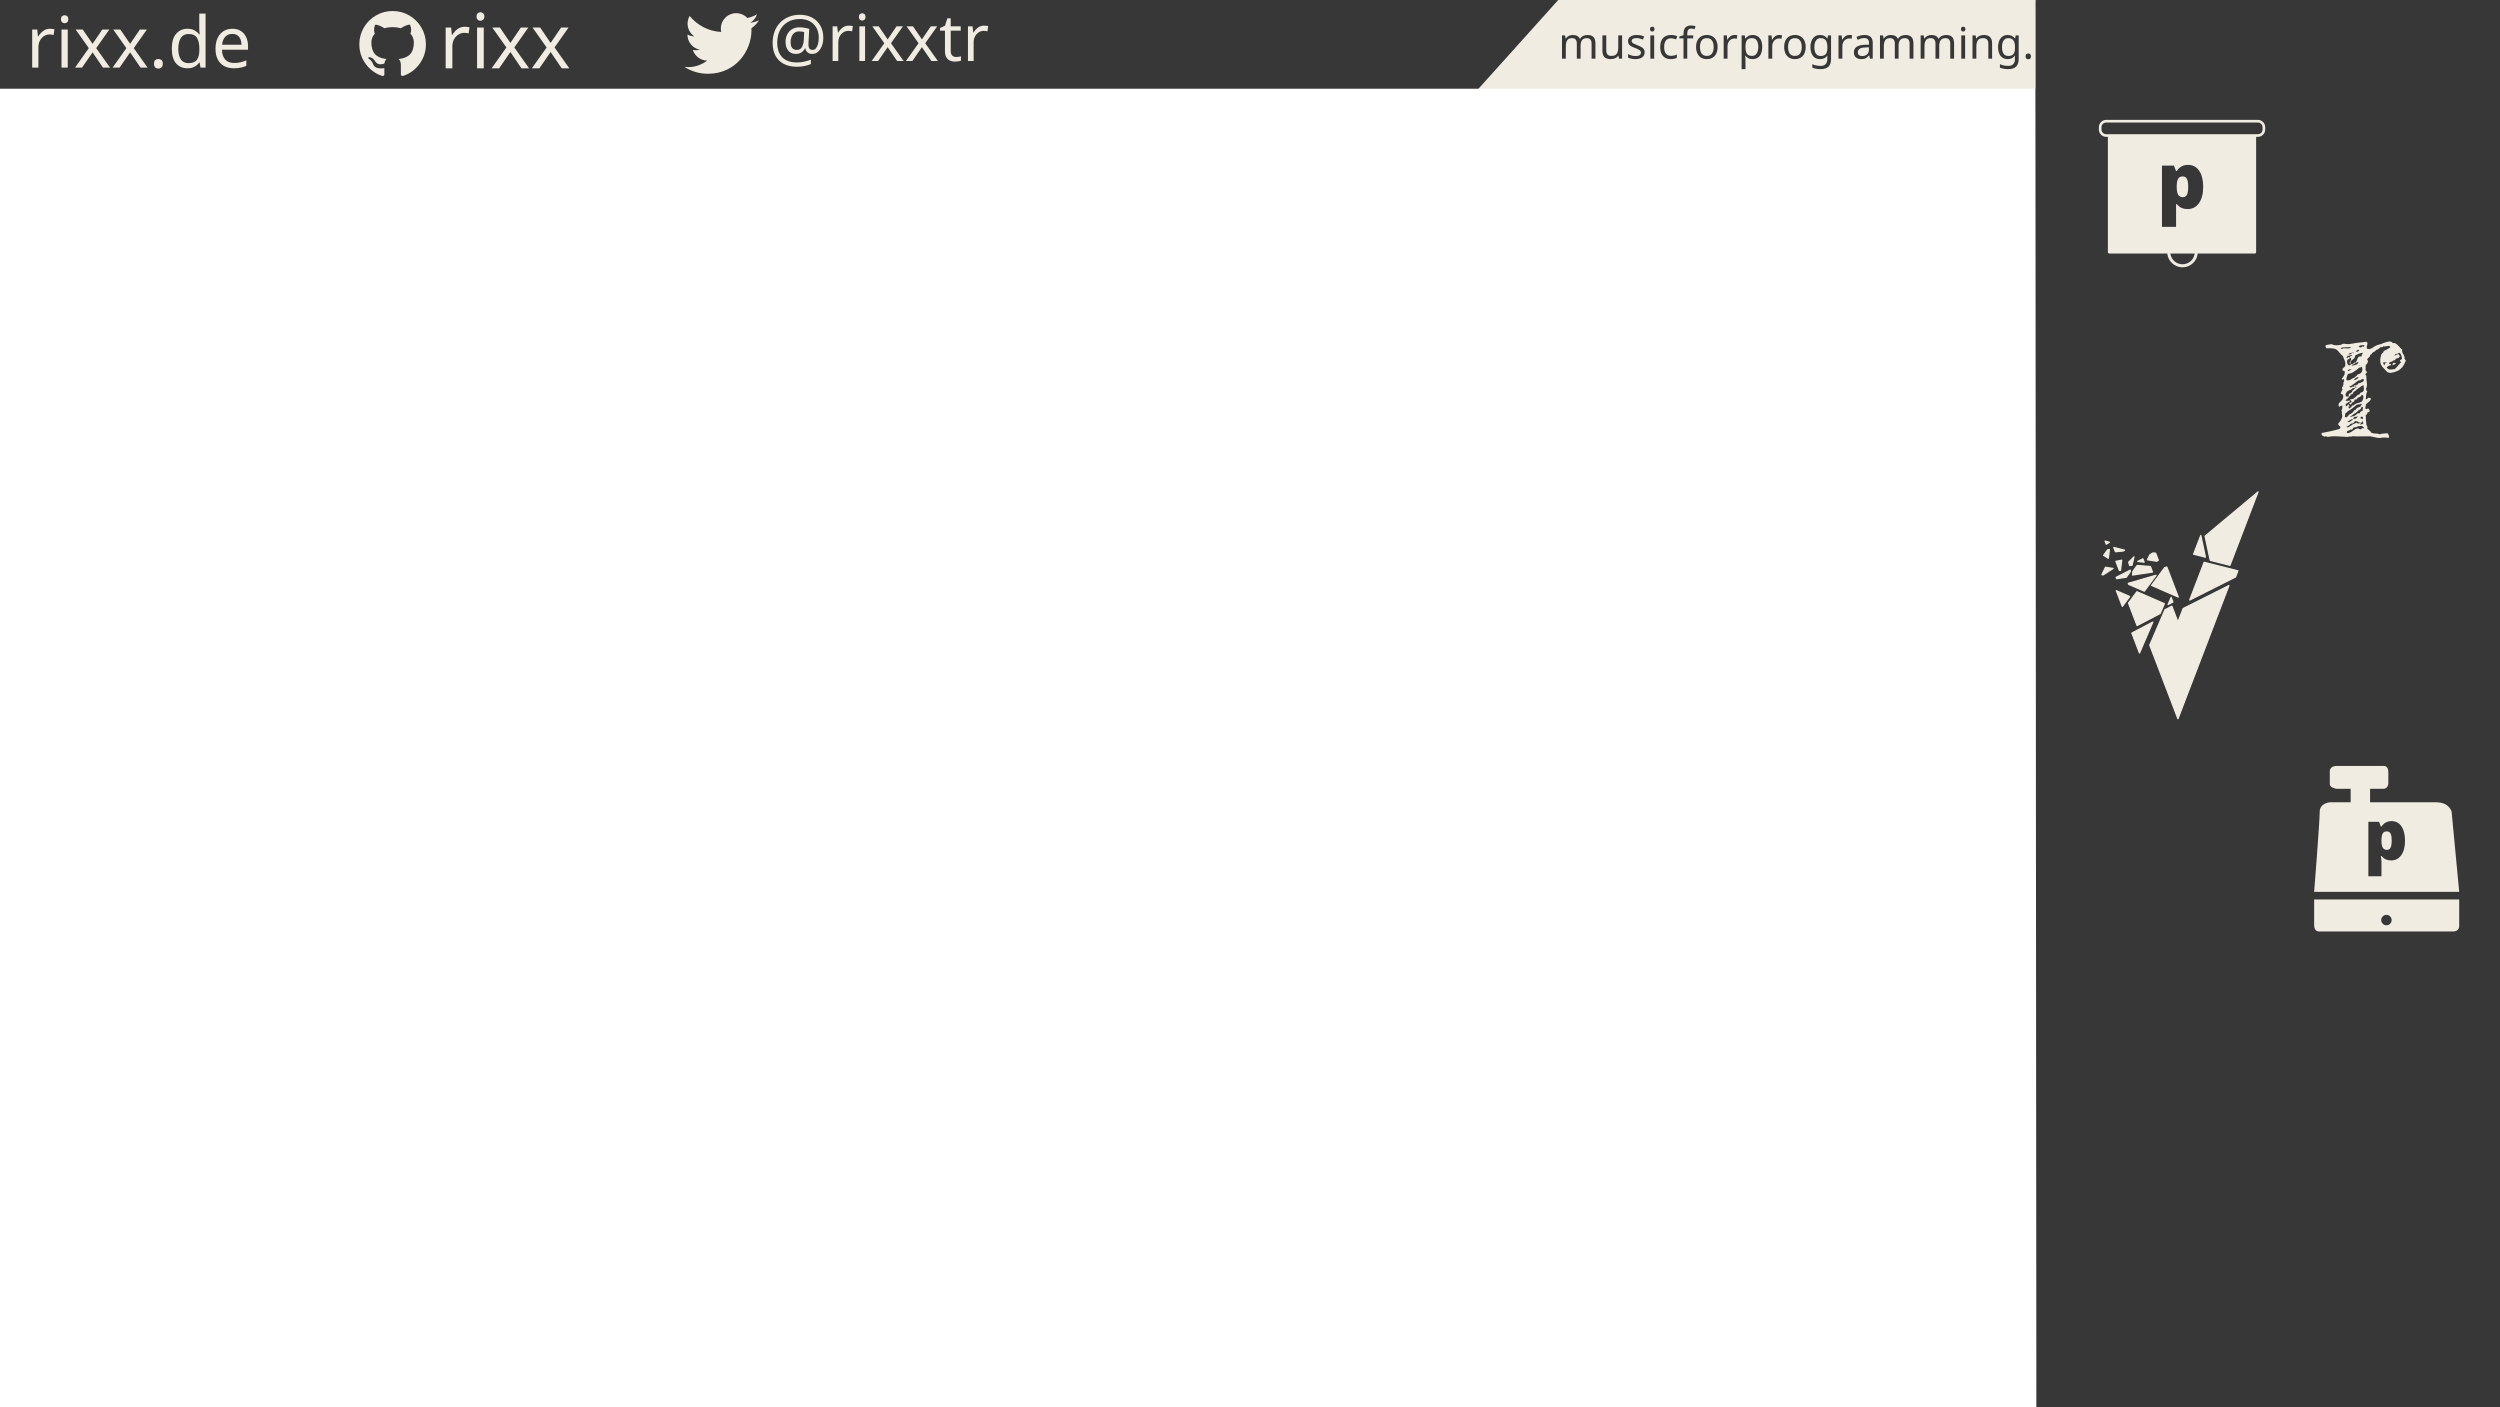
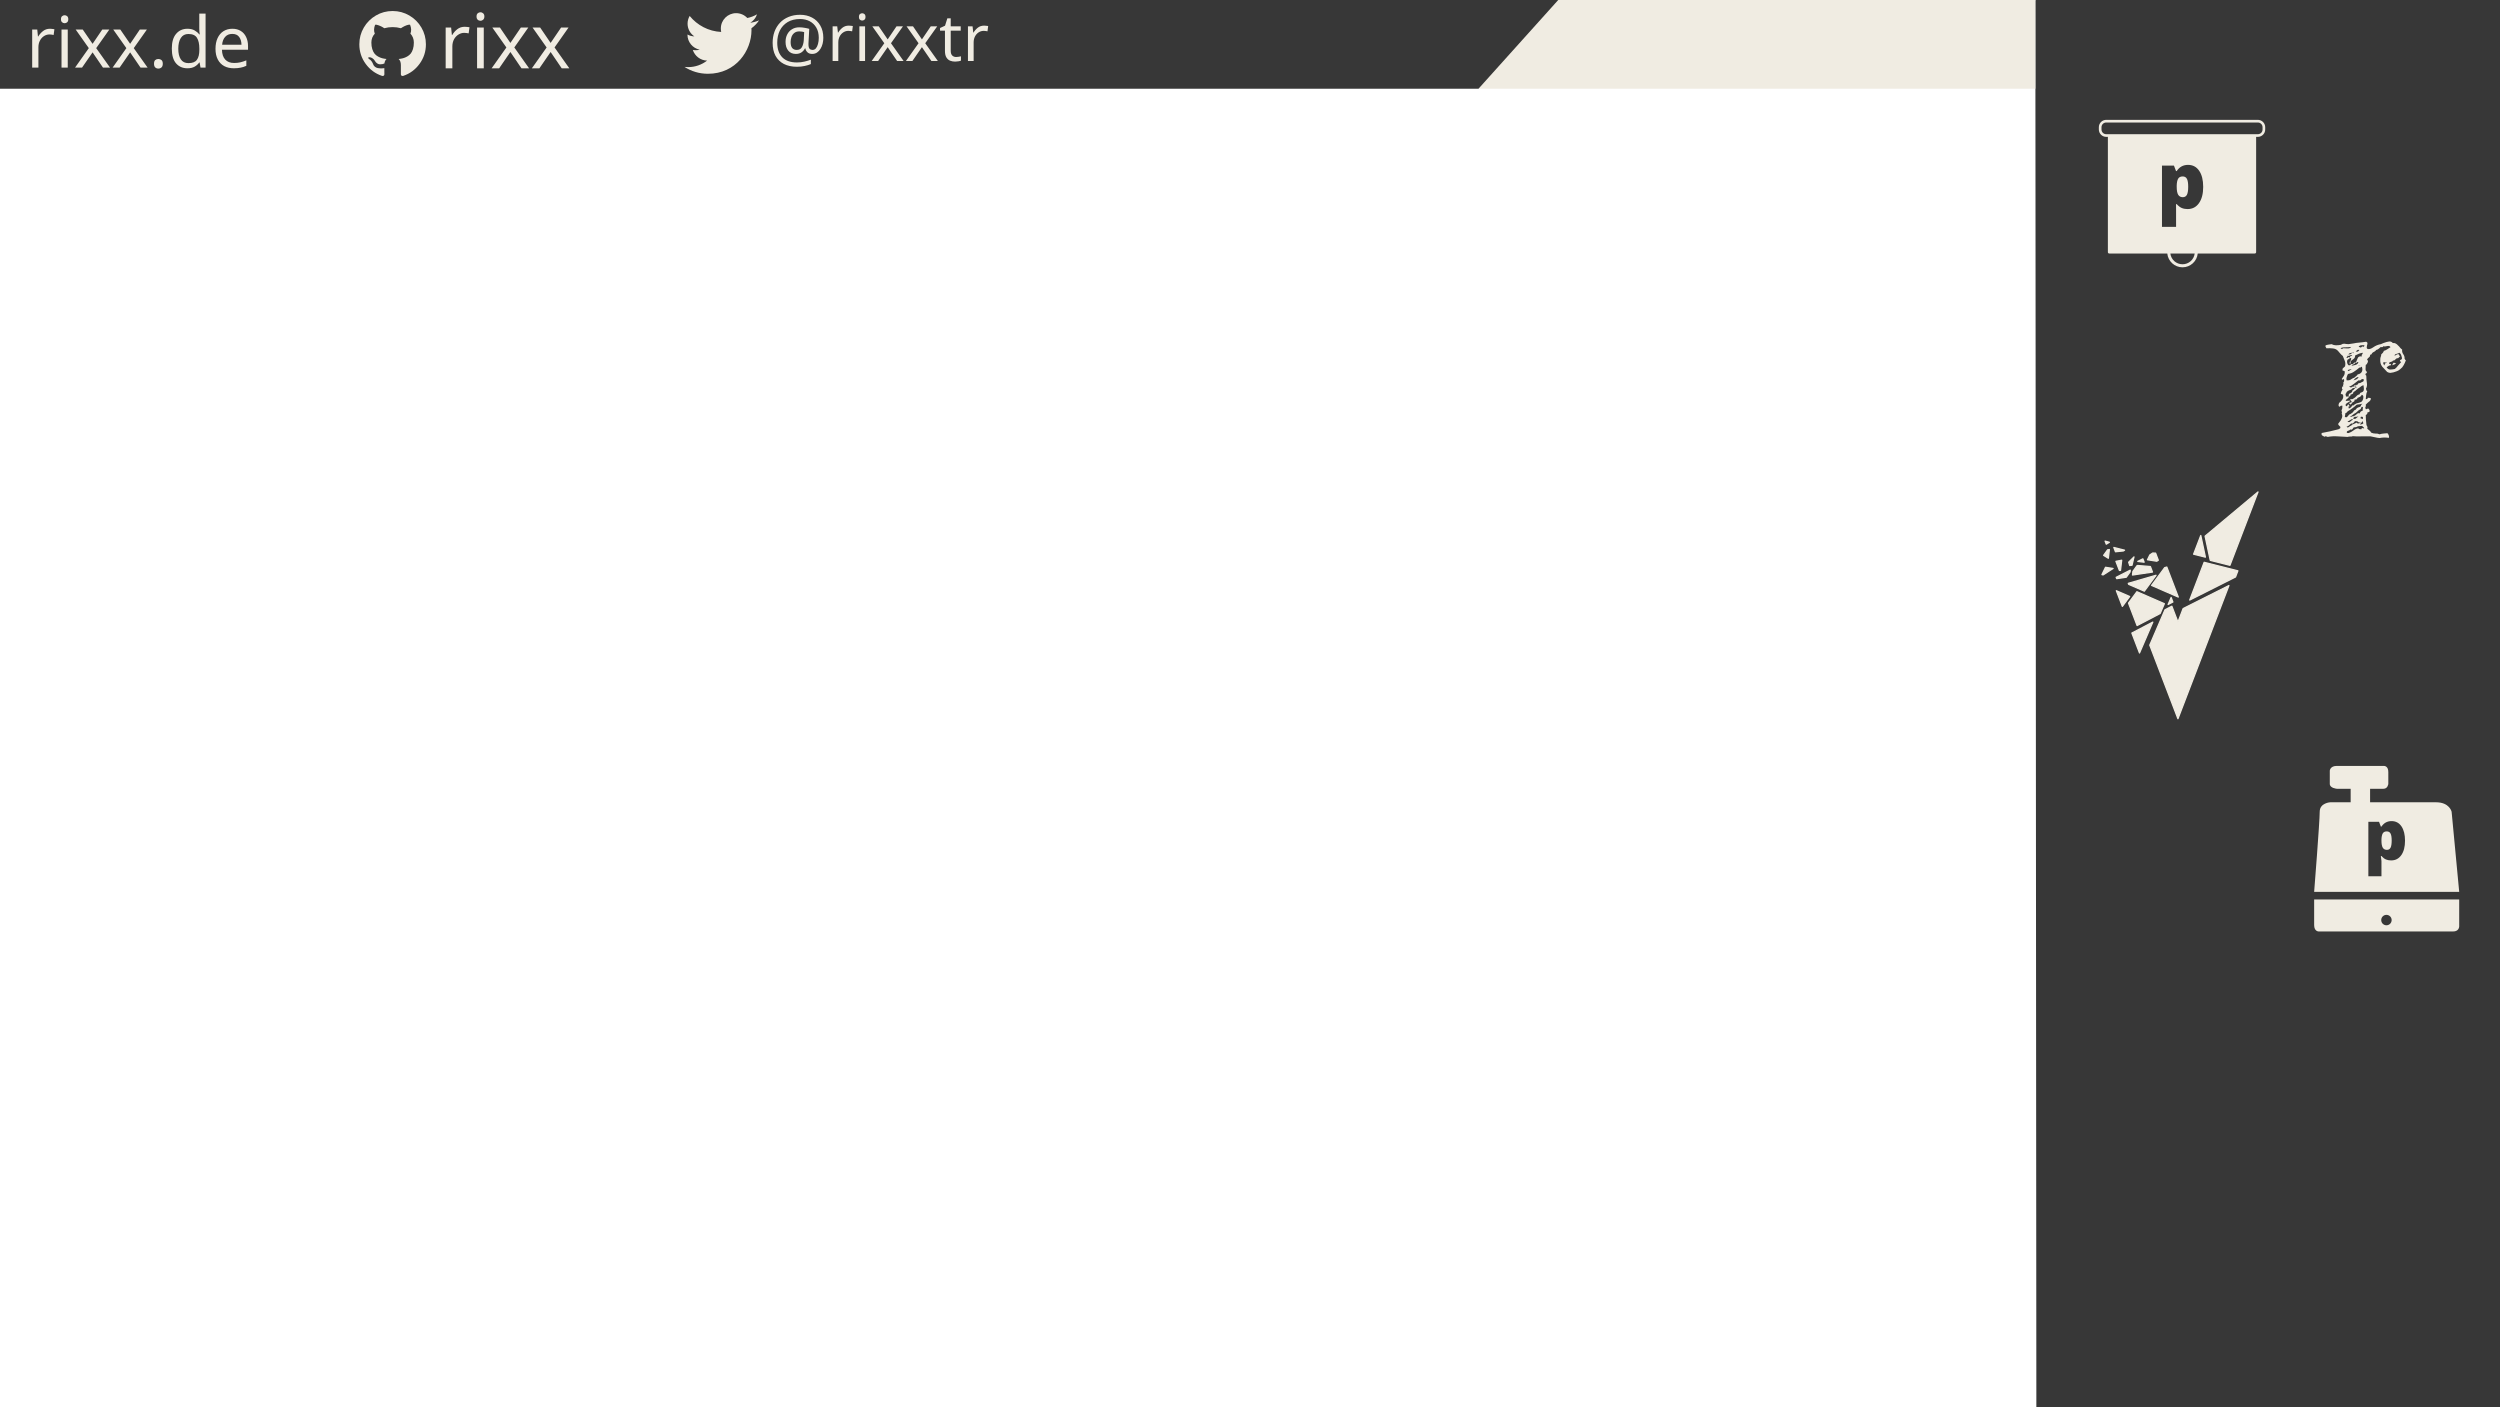
<svg xmlns="http://www.w3.org/2000/svg" width="1920" height="1080" viewBox="0 0 508 285.75" version="1.1" id="svg8">
  <style id="style833" />
  <defs id="defs2">
    <marker style="overflow:visible" id="Arrow1Lstart" refX="0.0" refY="0.0" orient="auto">
      <path transform="scale(0.8) translate(12.5,0)" style="fill-rule:evenodd;stroke:#373737;stroke-width:1pt;stroke-opacity:1;fill:#373737;fill-opacity:1" d="M 0.0,0.0 L 5.0,-5.0 L -12.5,0.0 L 5.0,5.0 L 0.0,0.0 z " id="path837" />
    </marker>
  </defs>
  <g id="layer1">
    <g id="g1180" style="stroke-width:1.002;stroke-miterlimit:100;stroke-dasharray:none" transform="matrix(0.2645833,0,0,0.2645833,46.01256,-117.0689)" />
    <g id="g1182" style="stroke-width:1.002;stroke-miterlimit:100;stroke-dasharray:none" transform="matrix(0.2645833,0,0,0.2645833,46.01256,-117.0689)" />
    <g id="g1184" style="stroke-width:1.002;stroke-miterlimit:100;stroke-dasharray:none" transform="matrix(0.2645833,0,0,0.2645833,46.01256,-117.0689)" />
    <g id="g1186" style="stroke-width:1.002;stroke-miterlimit:100;stroke-dasharray:none" transform="matrix(0.2645833,0,0,0.2645833,46.01256,-117.0689)" />
    <g id="g1188" style="stroke-width:1.002;stroke-miterlimit:100;stroke-dasharray:none" transform="matrix(0.2645833,0,0,0.2645833,46.01256,-117.0689)" />
    <g id="g1190" style="stroke-width:1.002;stroke-miterlimit:100;stroke-dasharray:none" transform="matrix(0.2645833,0,0,0.2645833,46.01256,-117.0689)" />
    <g id="g1192" style="stroke-width:1.002;stroke-miterlimit:100;stroke-dasharray:none" transform="matrix(0.2645833,0,0,0.2645833,46.01256,-117.0689)" />
    <g id="g1194" style="stroke-width:1.002;stroke-miterlimit:100;stroke-dasharray:none" transform="matrix(0.2645833,0,0,0.2645833,46.01256,-117.0689)" />
    <g id="g1196" style="stroke-width:1.002;stroke-miterlimit:100;stroke-dasharray:none" transform="matrix(0.2645833,0,0,0.2645833,46.01256,-117.0689)" />
    <g id="g1198" style="stroke-width:1.002;stroke-miterlimit:100;stroke-dasharray:none" transform="matrix(0.2645833,0,0,0.2645833,46.01256,-117.0689)" />
    <g id="g1200" style="stroke-width:1.002;stroke-miterlimit:100;stroke-dasharray:none" transform="matrix(0.2645833,0,0,0.2645833,46.01256,-117.0689)" />
    <g id="g1202" style="stroke-width:1.002;stroke-miterlimit:100;stroke-dasharray:none" transform="matrix(0.2645833,0,0,0.2645833,46.01256,-117.0689)" />
    <g id="g1204" style="stroke-width:1.002;stroke-miterlimit:100;stroke-dasharray:none" transform="matrix(0.2645833,0,0,0.2645833,46.01256,-117.0689)" />
    <g id="g1206" style="stroke-width:1.002;stroke-miterlimit:100;stroke-dasharray:none" transform="matrix(0.2645833,0,0,0.2645833,46.01256,-117.0689)" />
    <g id="g1208" style="stroke-width:1.002;stroke-miterlimit:100;stroke-dasharray:none" transform="matrix(0.2645833,0,0,0.2645833,46.01256,-117.0689)" />
    <g id="g1321" transform="matrix(0.2645833,0,0,0.2645833,143.4376,-156.4134)" />
    <g id="g1323" transform="matrix(0.2645833,0,0,0.2645833,143.4376,-156.4134)" />
    <g id="g1325" transform="matrix(0.2645833,0,0,0.2645833,143.4376,-156.4134)" />
    <g id="g1327" transform="matrix(0.2645833,0,0,0.2645833,143.4376,-156.4134)" />
    <g id="g1329" transform="matrix(0.2645833,0,0,0.2645833,143.4376,-156.4134)" />
    <g id="g1331" transform="matrix(0.2645833,0,0,0.2645833,143.4376,-156.4134)" />
    <g id="g1333" transform="matrix(0.2645833,0,0,0.2645833,143.4376,-156.4134)" />
    <g id="g1335" transform="matrix(0.2645833,0,0,0.2645833,143.4376,-156.4134)" />
    <g id="g1337" transform="matrix(0.2645833,0,0,0.2645833,143.4376,-156.4134)" />
    <g id="g1339" transform="matrix(0.2645833,0,0,0.2645833,143.4376,-156.4134)" />
    <g id="g1341" transform="matrix(0.2645833,0,0,0.2645833,143.4376,-156.4134)" />
    <g id="g1343" transform="matrix(0.2645833,0,0,0.2645833,143.4376,-156.4134)" />
    <g id="g1345" transform="matrix(0.2645833,0,0,0.2645833,143.4376,-156.4134)" />
    <g id="g1347" transform="matrix(0.2645833,0,0,0.2645833,143.4376,-156.4134)" />
    <g id="g1349" transform="matrix(0.2645833,0,0,0.2645833,143.4376,-156.4134)" />
    <rect style="fill:#373737;fill-opacity:1;stroke:#373737;stroke-width:1.044;stroke-linecap:round;stroke-linejoin:round;stroke-miterlimit:100;stroke-dasharray:none;stroke-opacity:1;paint-order:fill markers stroke" id="rect1468-2" width="98.735" height="287.371" x="414.106" y="0.207" transform="skewX(0.04107583)" />
    <path style="color:#000000;font-style:normal;font-variant:normal;font-weight:normal;font-stretch:normal;font-size:medium;line-height:normal;font-family:sans-serif;font-variant-ligatures:normal;font-variant-position:normal;font-variant-caps:normal;font-variant-numeric:normal;font-variant-alternates:normal;font-feature-settings:normal;text-indent:0;text-align:start;text-decoration:none;text-decoration-line:none;text-decoration-style:solid;text-decoration-color:#000000;letter-spacing:normal;word-spacing:normal;text-transform:none;writing-mode:lr-tb;direction:ltr;text-orientation:mixed;dominant-baseline:auto;baseline-shift:baseline;text-anchor:start;white-space:normal;shape-padding:0;clip-rule:nonzero;display:inline;overflow:visible;visibility:visible;isolation:auto;mix-blend-mode:normal;color-interpolation:sRGB;color-interpolation-filters:linearRGB;solid-color:#000000;solid-opacity:1;vector-effect:none;fill:#f0ece2;fill-opacity:1;fill-rule:nonzero;stroke:none;stroke-width:0.542;stroke-linecap:round;stroke-linejoin:round;stroke-miterlimit:4;stroke-dasharray:none;stroke-dashoffset:0;stroke-opacity:1;marker:none;color-rendering:auto;image-rendering:auto;shape-rendering:auto;text-rendering:auto;enable-background:accumulate" d="m 427.983,24.352 c -0.826,0 -1.499,0.673 -1.499,1.499 v 0.462 c 0,0.826 0.673,1.499 1.499,1.499 h 0.337 v 23.429 c 2e-5,0.15 0.121,0.271 0.271,0.271 h 11.8 c 0.155,1.571 1.484,2.805 3.095,2.805 1.611,0 2.94,-1.233 3.095,-2.805 h 11.595 c 0.15,-1.5e-5 0.271,-0.121 0.271,-0.271 V 27.812 h 0.344 c 0.826,0 1.499,-0.673 1.499,-1.499 v -0.462 c 0,-0.826 -0.673,-1.499 -1.499,-1.499 z m 0,0.542 h 30.809 c 0.535,0 0.958,0.422 0.958,0.957 v 0.462 c 0,0.535 -0.423,0.957 -0.958,0.957 h -0.615 -29.586 -0.608 c -0.535,0 -0.958,-0.422 -0.958,-0.957 v -0.462 c 0,-0.535 0.423,-0.957 0.958,-0.957 z m 16.628,8.609 c 0.959,0 1.712,0.398 2.258,1.194 0.546,0.796 0.819,1.888 0.819,3.276 0,1.398 -0.286,2.501 -0.857,3.307 -0.566,0.801 -1.337,1.202 -2.312,1.202 -0.439,0 -0.832,-0.071 -1.179,-0.214 -0.347,-0.148 -0.691,-0.411 -1.033,-0.789 h -0.138 c 0,0 0.009,0.985 0.009,1.133 v 3.483 h -2.865 v -12.439 h 2.434 l 0.421,1.102 h 0.138 c 0.556,-0.837 1.324,-1.256 2.304,-1.256 z m -1.094,2.35 c -0.439,0 -0.748,0.158 -0.926,0.475 -0.174,0.311 -0.268,0.776 -0.283,1.393 v 0.237 c 0,0.745 0.099,1.283 0.298,1.615 0.199,0.332 0.513,0.497 0.942,0.497 0.383,0 0.661,-0.163 0.834,-0.49 0.174,-0.332 0.26,-0.878 0.26,-1.638 0,-0.745 -0.087,-1.278 -0.26,-1.6 -0.174,-0.327 -0.462,-0.49 -0.865,-0.49 z m -2.504,15.659 h 4.949 c -0.151,1.235 -1.198,2.187 -2.475,2.187 -1.277,0 -2.324,-0.952 -2.474,-2.187 z" id="rect4550" />
    <g aria-label="r" id="text817" style="font-size:38.84px;line-height:1.25;font-family:'Fredericka the Great';-inkscape-font-specification:'Fredericka the Great, Normal';letter-spacing:0px;word-spacing:0px;fill:#f0ece2;stroke-width:0.971">
      <path d="m 488.87,73.23 q -0.19,0.531 -0.455,0.986 -0.228,0.455 -0.645,0.759 -0.379,0.341 -0.721,0.455 -0.341,0.114 -0.683,0.228 -0.303,0.076 -0.645,0.114 -0.303,0 -0.645,-0.19 -0.531,-0.531 -1.024,-1.1 -0.455,-0.607 -0.379,-1.517 0,-0.228 0.076,-0.417 0.114,-0.228 0.114,-0.531 0.19,-0.152 0.303,-0.303 0.152,-0.152 0.228,-0.417 0.417,-0.114 0.721,-0.341 0.303,-0.228 0.645,-0.417 -0.114,-0.19 -0.303,-0.228 -0.152,-0.038 -0.341,0 -0.19,0.038 -0.417,0.076 -0.228,0.038 -0.417,-0.038 -0.114,0.303 -0.493,0.152 -0.19,0.19 -0.455,0.379 -0.228,0.19 -0.493,0.228 -0.114,0.19 -0.303,0.303 -0.152,0.114 -0.341,0.19 -0.19,0.114 -0.266,0.303 -0.076,0.19 -0.341,0.19 0.076,0.303 -0.228,0.531 -0.266,0.19 -0.379,0.455 0.303,0.228 0.114,0.607 -0.152,0.379 -0.379,0.455 -0.038,0.493 -0.038,0.872 0,0.379 0.303,0.569 -0.114,0.341 -0.341,0.379 0,0.266 0.19,0.379 0,0.759 0.114,1.441 0.114,0.683 -0.19,1.214 0.076,0.114 0.076,0.266 0.038,0.152 0.19,0.228 -0.19,0.417 -0.228,0.834 -0.038,0.379 -0.076,0.797 0.076,0 0.228,-0.038 0.19,-0.038 0.152,-0.228 0.417,-0.076 0.683,0.114 -0.038,0.266 -0.19,0.455 -0.114,0.152 -0.303,0.266 -0.152,0.114 -0.303,0.266 -0.152,0.114 -0.266,0.266 0.076,0.303 -0.038,0.455 -0.114,0.152 0.038,0.455 0.19,0.038 0.266,-0.038 0.076,-0.076 0.266,-0.076 0.379,0.417 0.228,0.607 -0.114,0.19 -0.379,0.114 0,0.417 -0.379,0.607 0,0.569 0.038,0.986 0.038,0.417 0.114,1.062 0.19,0.266 0.19,0.417 0.038,0.152 -0.038,0.303 0.228,0.19 0.417,0.341 0.228,0.152 0.379,0.455 0.417,0.19 0.872,0.19 0.455,-0.038 0.834,0.152 0.341,-0.114 0.759,-0.152 0.417,-0.038 0.834,-0.076 0.19,0.19 0.266,0.417 0.114,0.228 0.038,0.531 -1.062,-0.152 -1.896,0.038 -0.455,-0.038 -0.91,-0.152 -0.455,-0.114 -0.91,-0.19 -0.834,0 -1.859,0 -1.024,0.038 -1.783,-0.038 -0.19,0.114 -0.493,0.076 -0.303,0 -0.531,0.076 -1.024,-0.038 -2.048,-0.114 -1.024,-0.076 -2.01,0.114 -0.455,-0.19 -0.493,-0.114 -0.038,0.076 -0.114,0.076 -0.228,-0.076 -0.455,-0.228 -0.266,-0.114 -0.152,-0.531 0.872,-0.152 1.707,-0.341 0.872,-0.19 1.707,-0.417 0.114,-0.076 0.266,-0.152 0.152,-0.076 0.114,-0.341 -0.341,-0.303 -0.379,-0.379 0,-0.076 -0.076,-0.228 0.152,-0.228 0.341,-0.455 0.19,-0.228 0.303,-0.493 0.152,-0.266 0.19,-0.531 0.038,-0.303 -0.114,-0.645 0.114,-0.19 0.038,-0.303 -0.038,-0.114 -0.076,-0.303 0.114,-0.228 0.152,-0.379 0.038,-0.19 0.038,-0.569 -0.303,-0.076 -0.417,0.076 -0.076,0.114 -0.266,0.114 -0.114,-0.228 -0.114,-0.341 0.038,-0.114 0.114,-0.417 0.341,-0.266 0.455,-0.417 0.114,-0.152 0.228,-0.303 0.114,-0.19 0.152,-0.417 0.038,-0.228 -0.038,-0.569 -0.341,-0.076 -0.455,-0.19 0.076,-0.417 0.379,-0.872 -0.19,-0.114 -0.114,-0.379 0.076,-0.266 0.303,-0.266 -0.114,-0.076 -0.114,-0.152 0.038,-0.114 0.076,-0.19 0.038,-0.114 0.038,-0.19 0,-0.076 -0.114,-0.152 0.19,-0.076 0.228,-0.341 0.038,-0.266 -0.076,-0.455 -0.303,0.303 -0.266,0.19 0.038,-0.114 -0.152,-0.152 0.228,-0.303 0.455,-0.683 0.228,-0.417 0.152,-0.91 -0.114,-0.114 -0.417,-0.114 -0.076,-0.417 0.114,-0.531 0.19,-0.152 0.379,-0.341 0.152,-0.683 -0.076,-1.176 -0.19,-0.531 -0.379,-0.948 -0.266,-0.19 -0.493,-0.455 -0.19,-0.266 -0.455,-0.531 -0.379,-0.455 -1.024,-0.531 -0.607,-0.076 -1.365,-0.038 -0.076,-0.114 -0.114,-0.228 -0.038,-0.152 -0.114,-0.266 0.19,-0.19 0.531,-0.228 0.379,-0.076 0.759,-0.114 0.417,0.228 0.872,0.228 0.493,0 0.948,-0.076 0.152,-0.038 0.266,-0.114 0.152,-0.114 0.303,-0.114 0.266,-0.038 0.531,0.038 0.266,0.038 0.531,0.038 0.531,-0.076 1.024,-0.152 0.493,-0.114 1.024,-0.152 0.379,-0.038 0.759,-0.076 0.379,-0.076 0.759,-0.114 0.266,0.114 0.266,0.303 0,0.19 -0.076,0.417 -0.038,0.228 -0.076,0.455 0,0.19 0.19,0.303 0.493,0.114 1.138,-0.341 0.683,-0.493 1.555,-0.645 0.569,-0.266 0.872,-0.341 0.303,-0.114 0.569,-0.152 0.266,-0.076 0.493,-0.038 0.266,0.038 0.493,0.303 0.379,-0.038 0.607,0.114 0.266,0.152 0.455,0.379 0.228,0.19 0.417,0.455 0.19,0.228 0.417,0.379 -0.076,0.531 0.228,0.948 0.303,0.417 0.266,0.91 0.038,0.114 0.114,0.19 0.076,0.038 0.152,0.152 z M 488.073,72.964 q 0.038,-0.303 -0.114,-0.683 -0.114,-0.417 -0.417,-0.607 -0.19,0.152 -0.531,0.228 -0.303,0.038 -0.493,0.303 0.228,0.076 0.379,-0.076 0.19,-0.19 0.493,-0.152 0.152,0.114 0.152,0.266 0.038,0.114 0.19,0.19 -0.19,0.076 -0.266,0.19 -0.076,0.114 -0.228,0.19 -0.114,-0.076 -0.228,0 -0.114,0.076 -0.228,0.19 -0.114,0.114 -0.266,0.228 -0.114,0.076 -0.266,0 0,0.19 -0.303,0.266 -0.303,0.076 -0.455,0.19 -0.076,0.341 0.076,0.266 0.19,-0.076 0.303,0.076 -0.152,0.303 -0.228,0.266 -0.076,-0.076 -0.19,0 l -0.493,0.341 q 0.266,0.417 0.683,0.455 0.455,0 0.986,-0.114 0.379,-0.303 0.645,-0.683 0.303,-0.379 0.645,-0.721 -0.152,-0.152 -0.228,-0.152 -0.076,0 0,-0.228 0.152,-0.076 0.379,-0.228 z m -3.072,0.569 q -0.19,0.19 -0.379,0.114 -0.152,-0.114 -0.341,0 -0.038,0.417 0.303,0.607 -0.076,-0.341 0.114,-0.417 0.228,-0.076 0.303,-0.303 z m -4.514,-3.376 q -0.341,-0.038 -0.683,0 -0.341,0.038 -0.531,0.303 0.455,0.228 0.531,0.114 0.114,-0.152 0.303,-0.19 0.266,0.152 0.266,0.038 0,-0.152 0.114,-0.266 z m -1.062,0.948 q -0.303,-0.076 -0.455,0.076 -0.152,0.114 -0.303,0.228 0.303,0.114 0.493,0 0.19,-0.152 0.266,-0.303 z m -1.1,0.531 q -0.531,0.038 -0.797,0.114 -0.266,0.076 -0.341,0.303 0.228,-0.038 0.417,-0.076 0.228,-0.076 0.303,-0.266 0.341,0.038 0.379,0.038 0.038,-0.038 0.038,-0.114 z m -0.569,-1.138 q -0.569,0.076 -1.138,0.076 -0.531,-0.038 -1.024,0.152 0.303,0.266 0.341,0.19 0.076,-0.114 0.228,-0.152 0.569,0 0.948,0.038 0.417,0 0.645,-0.303 z m 2.352,1.176 q -0.455,0.076 -0.834,0.228 -0.341,0.152 -0.721,0.341 0.038,0.455 -0.341,0.721 -0.341,0.228 -0.645,0.531 0.152,0.19 0.076,0.303 -0.076,0.114 -0.152,0.19 -0.076,-0.114 -0.038,-0.379 0.038,-0.266 0.228,-0.341 0.152,-0.493 0.038,-0.493 -0.114,0 -0.19,-0.076 -0.114,0.228 -0.341,0.303 -0.228,0.038 -0.266,0.455 0,0.303 0.114,0.531 0.152,0.228 0.266,0.266 0.455,-0.114 0.379,-0.152 -0.076,-0.038 0,-0.114 0.152,-0.038 0.19,0 0.038,0 0.228,0 0.152,-0.228 0.569,-0.455 0,0.303 -0.341,0.455 -0.341,0.114 -0.531,0.341 0.493,-0.076 0.872,-0.19 0.417,-0.114 0.569,-0.531 -0.19,-0.114 -0.303,0.038 -0.076,0.152 -0.228,0.038 0.19,-0.455 0.379,-0.91 0.19,-0.455 0.834,-0.341 -0.076,-0.303 0.038,-0.379 0.152,-0.114 0.152,-0.379 z m -0.493,2.655 q -0.303,-0.076 -0.379,-0.076 -0.038,0 -0.038,0.076 0.152,-0.076 0.228,0 0.114,0.076 0.19,0 z m -1.631,-2.2 q -0.19,0 -0.303,0.038 -0.114,0.038 -0.228,0.076 -0.076,0.038 -0.19,0.076 -0.114,0 -0.266,-0.038 0.038,0.19 -0.076,0.228 -0.114,0.038 -0.114,0.19 0.228,0.076 0.341,-0.076 0.114,-0.152 0.379,0.038 -0.038,-0.266 0.152,-0.303 0.228,-0.038 0.303,-0.228 z m 1.972,2.465 q -0.19,-0.152 -0.266,0.038 -0.038,0.152 -0.228,0.038 -0.721,0.607 -1.214,0.91 -0.455,0.303 -1.138,0.417 -0.152,0.266 -0.266,0.645 -0.114,0.341 0,0.645 0.607,0.038 0.872,-0.19 0.303,-0.228 0.721,-0.379 0.152,-0.152 0.341,-0.303 0.228,-0.152 0.303,-0.341 0.531,-0.076 0.797,-0.455 0.266,-0.379 0.076,-1.024 z m -2.086,0.379 q -0.266,0.038 -0.455,0.114 -0.19,0.038 -0.379,0.114 0.19,0.303 0.303,0.152 0.152,-0.152 0.341,-0.228 z m 1.403,1.631 q -0.303,0 -0.607,0.228 -0.266,0.228 -0.455,0.455 0.379,-0.076 0.645,-0.228 0.303,-0.152 0.417,-0.455 z m 1.024,0.455 q -0.379,-0.114 -0.531,0.114 -0.152,0.19 -0.531,0.114 -0.531,0.379 -1.024,0.797 -0.455,0.379 -0.872,0.455 0.341,0.303 0.569,0.114 0.228,-0.19 0.455,-0.076 -0.076,-0.341 0.19,-0.341 0.266,0 0.493,-0.076 0.152,-0.303 0.303,-0.303 0.19,0 0.341,-0.076 0.228,-0.152 0.455,-0.228 0.228,-0.114 0.152,-0.493 z m -1.479,1.29 q -0.19,0.038 -0.266,0 -0.076,-0.038 -0.152,0.114 0.076,0.076 0.228,0.076 0.19,0 0.19,-0.19 z m 0.076,0.455 q -0.076,-0.228 -0.341,-0.038 -0.228,0.152 -0.455,0.076 -0.19,0.303 -0.607,0.417 -0.379,0.114 -0.645,0.379 -0.076,0.341 -0.266,0.417 0.076,0.114 0.076,0.266 0,0.152 0.076,0.266 0.341,-0.038 0.531,-0.038 -0.076,-0.303 0.076,-0.531 0.228,-0.076 0.455,-0.228 0.228,-0.19 0.19,-0.417 0.266,-0.114 0.455,-0.379 0.228,-0.266 0.455,-0.19 z m 1.365,0.645 q 0.114,-0.19 0.076,-0.569 -0.038,-0.417 -0.076,-0.607 -0.266,0.076 -0.417,0.19 -0.114,0.114 -0.303,0.228 -0.493,0.303 -0.721,0.531 -0.19,0.228 -0.607,0.455 0,0.417 -0.569,0.493 -0.038,0.417 -0.379,0.417 0.038,0.19 -0.076,0.266 -0.076,0.076 -0.19,0.152 -0.114,0.076 -0.228,0.19 -0.114,0.076 -0.114,0.266 0.379,-0.038 0.607,-0.038 0.266,-0.038 0.379,0.038 -0.114,0.076 -0.379,0.228 -0.228,0.114 -0.417,0.266 -0.152,0.114 -0.228,0.303 -0.038,0.152 0.19,0.303 0.152,-0.076 0.19,-0.19 0.076,-0.152 0.19,-0.228 0.341,0.379 0.19,0.455 -0.114,0.038 -0.19,-0.038 0.076,0.076 0.038,0.228 0,0.152 0.076,0.228 0.455,-0.152 0.683,-0.645 0.19,0.076 0.266,0 0.076,-0.114 0.228,-0.19 0.341,-0.266 0.721,-0.303 0.379,-0.076 0.683,-0.266 0.152,-0.152 0.228,-0.341 0.114,-0.228 0.114,-0.455 0.038,-0.228 -0.038,-0.379 -0.076,-0.19 -0.266,-0.228 -0.152,0.303 -0.341,0.417 -0.19,0.114 -0.531,0.228 -0.038,0.19 -0.228,0.303 -0.152,0.076 -0.341,0 -0.038,0.379 -0.152,0.455 -0.076,0.038 -0.228,0.076 -0.19,0.266 -0.303,0.379 -0.076,0.076 -0.19,0.152 -0.228,-0.303 -0.266,-0.303 0,0 0,-0.076 0.19,0.038 0.266,-0.038 0.114,-0.076 0.303,-0.076 -0.228,-0.417 -0.341,-0.493 -0.076,-0.076 0.076,-0.114 0.076,-0.038 0.228,0 0.19,0 0.266,-0.076 0.455,-0.266 0.683,-0.531 0.228,-0.303 0.645,-0.379 0.076,-0.341 0.341,-0.379 0.303,-0.076 0.455,-0.303 z m -0.114,5.31 q -0.228,-0.152 -0.455,-0.038 -0.076,0.341 0.076,0.341 0.19,-0.038 0.341,0.114 0.076,-0.076 0.038,-0.19 0,-0.114 0,-0.228 z m 0,-2.048 q -0.228,-0.114 -0.303,0.038 -0.076,0.152 -0.152,0.379 -0.417,0.19 -0.683,0.493 -0.228,0.266 -0.645,0.455 -0.266,0.228 -0.493,0.379 -0.19,0.152 -0.379,0.266 0.228,0 0.417,-0.076 0.228,-0.114 0.379,-0.076 0.455,-0.228 0.645,-0.455 0.228,-0.228 0.569,-0.114 0.152,-0.493 0.531,-0.493 0.114,-0.19 0.076,-0.341 0,-0.19 0.038,-0.455 z m -0.114,-0.683 q -0.607,0.152 -0.797,0.152 -0.19,0 -0.379,0.076 -0.759,0.721 -1.821,1.328 -0.114,0.228 -0.228,0.266 -0.076,0.038 -0.228,0.114 0,0.266 -0.038,0.341 -0.038,0.038 -0.076,0.379 0.19,0.152 0.341,0.114 0.152,-0.076 0.266,-0.228 0.114,-0.152 0.228,-0.266 0.114,-0.152 0.266,-0.152 0.493,-0.266 0.645,-0.531 0.152,-0.303 0.493,-0.379 0.076,-0.19 0.228,-0.303 0.19,-0.152 0.379,-0.19 0.303,-0.076 0.341,-0.152 0.038,-0.076 0.114,-0.152 -0.076,-0.152 0.038,-0.19 0.152,-0.076 0.228,-0.228 z m 0.228,3.945 q -0.114,-0.076 -0.114,-0.19 0,-0.152 -0.114,-0.19 -0.076,0.19 -0.228,0.341 -0.152,0.114 -0.266,0.341 0.19,-0.038 0.379,-0.076 0.19,-0.038 0.341,-0.228 z m -1.024,-1.29 q -0.19,-0.076 -0.341,0 -0.114,0.038 -0.417,0 -0.379,0.303 -0.303,0.341 0.076,0 0.114,0.114 0.379,0 0.531,-0.19 0.152,-0.19 0.417,-0.266 z m 0.493,1.176 q -0.19,-0.038 -0.266,0 -0.076,0 -0.152,-0.038 -0.228,-0.228 -0.417,-0.228 -0.19,-0.038 -0.379,0 -0.152,0.228 -0.341,0.379 -0.152,0.152 -0.417,0.076 -0.341,0.303 -0.531,0.455 -0.152,0.152 -0.379,0.152 0.038,0.228 0.266,0.19 0.266,-0.076 0.303,-0.19 0.455,-0.19 0.569,-0.379 0.379,-0.19 0.531,-0.228 0.19,-0.076 0.303,-0.19 0.19,0.228 0.455,0.19 0.266,-0.038 0.455,-0.19 z m -1.593,-0.569 q -0.114,-0.152 -0.266,-0.114 -0.114,0.038 -0.266,0.152 -0.152,0.076 -0.303,0.19 -0.152,0.076 -0.303,0.076 0.303,0.341 0.569,0.076 0.266,-0.266 0.569,-0.379 z m 2.276,1.745 q -0.076,-0.19 -0.19,-0.266 -0.114,-0.114 -0.266,-0.228 -0.569,0.076 -0.834,0.076 -0.19,0.152 -0.493,0.19 -0.303,0 -0.455,0.114 0,0.114 -0.19,0.303 -0.152,0.152 -0.379,0.038 -0.19,0.228 -0.455,0.266 -0.228,0.038 -0.303,0.303 0.114,0.228 0.417,0.152 0.341,-0.114 0.645,-0.303 0.303,-0.228 0.607,-0.417 0.303,-0.19 0.645,-0.228 0.303,0.19 0.379,0.19 0.114,-0.038 0.303,0 0.038,-0.303 0.228,-0.228 0.228,0.076 0.341,0.038 z m 6.448,-13.237 q -0.114,0.228 -0.417,0.303 -0.266,0.038 -0.493,0.228 0.19,-0.114 0.228,-0.303 0.076,-0.228 0.228,-0.341 0.341,0.114 0.379,0.114 0.038,-0.038 0.076,0 z" id="path1145" />
    </g>
    <path d="m 452.912,118.987 -10.354,27.054 -5.722,-14.95 3.088,-7.175 1.395,-0.729 1.239,3.238 1.055,-2.756 z m -18.164,13.696 -1.549,-4.049 4.247,-2.218 z m -2.233,-10.131 1.704,-2.312 5.576,2.432 -0.857,1.992 -4.679,2.444 z m 0.226,-1.341 -1.478,2.005 -1.218,-3.181 z m 8.433,0.197 0.351,0.918 -0.963,0.503 z m 13.559,-5.417 -0.479,1.251 -9.299,4.681 2.932,-7.661 z m -14.44,-0.766 2.332,6.092 -5.419,-2.364 2.656,-3.603 z m -7.822,3.31 5.632,-1.637 -2.375,3.222 -3.182,-1.388 z m -2.462,-1.224 2.855,-1.45 -0.042,0.362 -0.764,1.067 -1.945,0.291 z m 6.946,-2.188 0.427,1.115 -4.056,0.607 0.087,-0.739 0.808,-1.128 0.139,-0.071 z m -9.834,1.635 0.231,0.062 2.022,-1.303 -1.531,-0.241 z m 2.838,-2.694 1.166,-0.225 -0.242,2.064 h -0.22 z m 18.118,-5.118 10.746,-8.98 -5.703,14.901 -3.995,-1.009 z m -15.312,5.962 0.457,-0.05 0.403,-1.69 -1.081,1.073 z m 14.432,-6.092 0.938,4.395 -2.389,-0.604 z m -11.77,4.742 0.259,0.675 -1.284,-0.155 z m 2.59,-1.157 0.549,1.435 -0.308,0.201 -1.884,-0.297 0.473,-0.97 0.582,-0.394 z m -9.749,-0.68 -0.804,1.123 0.946,0.591 0.207,-1.765 z m 1.266,-0.474 2.168,0.552 -0.235,0.152 -1.601,0.164 z m -1.774,-1.285 0.859,0.229 -0.623,0.386 z" stroke="#000000" id="path2657" style="clip-rule:evenodd;fill:#f0ece2;fill-opacity:1;fill-rule:evenodd;stroke:#f0ece2;stroke-width:0.265;stroke-linejoin:round;stroke-miterlimit:2;stroke-opacity:1" />
    <path style="fill:#f0ece2;fill-opacity:1;fill-rule:evenodd;stroke:none;stroke-width:0.11px;stroke-linecap:butt;stroke-linejoin:miter;stroke-opacity:1" d="m 484.362,155.631 c -0.027,4.2e-4 -0.042,0.002 -0.042,0.002 h -9.477 c -1.365,0 -1.429,0.963 -1.429,0.963 v 2.697 c 0,0.867 1.429,0.985 1.429,0.985 h 2.81 v 2.745 h -4.142 c 0,0 -2.146,0.108 -2.146,1.926 0,2.023 -1.129,16.278 -1.129,16.278 h 29.474 l -1.541,-16.278 c 0,0 -0.409,-1.926 -3.179,-1.926 h -13.388 v -2.745 h 2.718 c 0.888,0 0.985,-0.985 0.985,-0.985 v -2.418 c 0,-1.189 -0.754,-1.248 -0.942,-1.245 z m 1.601,11.218 c 0.854,0 1.523,0.354 2.009,1.062 0.486,0.708 0.729,1.68 0.729,2.915 0,1.244 -0.254,2.225 -0.763,2.942 -0.504,0.713 -1.19,1.069 -2.057,1.069 -0.39,0 -0.74,-0.063 -1.049,-0.191 -0.309,-0.132 -0.615,-0.366 -0.919,-0.702 h -0.123 c 0.082,0.54 0.123,0.876 0.123,1.008 v 3.099 h -2.663 v -11.067 h 2.166 l 0.375,0.981 h 0.123 c 0.495,-0.745 1.178,-1.117 2.05,-1.117 z m -0.974,2.091 c -0.39,0 -0.665,0.141 -0.824,0.422 -0.154,0.277 -0.238,0.69 -0.252,1.239 v 0.211 c 0,0.663 0.088,1.142 0.266,1.437 0.177,0.295 0.456,0.443 0.838,0.443 0.341,0 0.588,-0.145 0.742,-0.436 0.154,-0.295 0.232,-0.781 0.232,-1.457 0,-0.663 -0.077,-1.137 -0.232,-1.423 -0.154,-0.291 -0.411,-0.436 -0.77,-0.436 z M 470.235,182.769 v 5.201 c 0,1.3 0.894,1.3 0.894,1.3 H 498.478 c 1.397,0 1.231,-1.252 1.231,-1.252 v -5.25 z m 14.689,3.13 c 0.585,3e-5 1.059,0.474 1.059,1.059 9e-5,0.585 -0.474,1.06 -1.059,1.06 -0.585,9e-5 -1.06,-0.474 -1.06,-1.06 3e-5,-0.585 0.474,-1.06 1.06,-1.059 z" id="path4581" />
    <rect style="fill:#f0ece2;stroke-width:0.332;stroke-linecap:round;stroke-linejoin:round;stroke-miterlimit:100;paint-order:fill markers stroke" id="rect1030" width="113.15" height="18.207" x="300.429" y="-0.176" />
-     <text xml:space="preserve" style="font-style:normal;font-variant:normal;font-weight:normal;font-stretch:normal;font-size:8.835px;line-height:1.25;font-family:'EB Garamond';-inkscape-font-specification:'EB Garamond, Normal';font-variant-ligatures:normal;font-variant-caps:normal;font-variant-numeric:normal;font-variant-east-asian:normal;letter-spacing:0px;word-spacing:0px;fill:#373737;fill-opacity:1;stroke:none;stroke-width:0.204" x="316.643" y="11.919" id="text1397-4-0-7">
-       <tspan id="tspan1395-0-7-8" x="316.643" y="11.919" style="font-style:normal;font-variant:normal;font-weight:normal;font-stretch:normal;font-size:8.835px;font-family:'EB Garamond';-inkscape-font-specification:'EB Garamond, Normal';font-variant-ligatures:normal;font-variant-caps:normal;font-variant-numeric:normal;font-variant-east-asian:normal;fill:#373737;fill-opacity:1;stroke-width:0.204">musicforprogramming.net</tspan>
-     </text>
    <path style="fill:#373737;fill-opacity:1;stroke:none;stroke-width:2.427;stroke-linecap:round;stroke-linejoin:round;stroke-miterlimit:100;stroke-dasharray:none;stroke-opacity:1" d="m -0.309,-0.218 0.004,18.249 300.734,0 16.399,-18.249 z" id="path835" />
    <path d="M 85.637,5.608 C 85.032,4.572 84.211,3.751 83.175,3.146 82.139,2.542 81.007,2.239 79.78,2.239 c -1.227,0 -2.359,0.302 -3.395,0.907 -1.036,0.605 -1.857,1.425 -2.462,2.462 -0.605,1.036 -0.907,2.168 -0.907,3.395 0,1.474 0.43,2.799 1.29,3.977 0.86,1.177 1.971,1.992 3.334,2.444 0.159,0.029 0.276,0.009 0.352,-0.062 0.076,-0.07 0.114,-0.159 0.114,-0.264 0,-0.018 -0.001,-0.176 -0.005,-0.476 -0.003,-0.3 -0.005,-0.561 -0.005,-0.784 l -0.203,0.035 c -0.129,0.024 -0.292,0.034 -0.489,0.031 -0.197,-0.003 -0.401,-0.023 -0.612,-0.062 -0.211,-0.038 -0.408,-0.126 -0.59,-0.264 -0.182,-0.138 -0.311,-0.319 -0.387,-0.542 l -0.088,-0.203 c -0.059,-0.135 -0.151,-0.285 -0.277,-0.449 -0.126,-0.164 -0.254,-0.276 -0.383,-0.335 l -0.062,-0.044 c -0.041,-0.029 -0.079,-0.065 -0.114,-0.106 -0.035,-0.041 -0.062,-0.082 -0.079,-0.123 -0.018,-0.041 -0.003,-0.075 0.044,-0.101 0.047,-0.026 0.132,-0.039 0.255,-0.039 l 0.176,0.026 c 0.117,0.024 0.263,0.094 0.436,0.211 0.173,0.117 0.316,0.27 0.427,0.458 0.135,0.241 0.298,0.424 0.489,0.551 0.191,0.126 0.383,0.189 0.577,0.189 0.194,0 0.361,-0.015 0.502,-0.044 0.141,-0.029 0.273,-0.074 0.396,-0.132 0.053,-0.394 0.197,-0.696 0.432,-0.907 -0.335,-0.035 -0.636,-0.088 -0.903,-0.159 -0.267,-0.071 -0.543,-0.185 -0.828,-0.344 C 76.53,11.329 76.294,11.132 76.106,10.897 75.918,10.662 75.764,10.354 75.644,9.972 75.523,9.59 75.463,9.15 75.463,8.651 c 0,-0.711 0.232,-1.315 0.696,-1.814 -0.217,-0.534 -0.197,-1.133 0.062,-1.797 0.17,-0.053 0.423,-0.013 0.757,0.119 0.335,0.132 0.58,0.245 0.735,0.339 0.156,0.094 0.28,0.173 0.374,0.238 0.546,-0.153 1.11,-0.229 1.691,-0.229 0.581,0 1.145,0.076 1.691,0.229 l 0.335,-0.211 c 0.229,-0.141 0.499,-0.27 0.81,-0.388 0.311,-0.117 0.549,-0.15 0.714,-0.097 0.264,0.664 0.288,1.262 0.07,1.797 0.464,0.499 0.696,1.104 0.696,1.814 0,0.499 -0.06,0.941 -0.181,1.325 -0.12,0.385 -0.276,0.693 -0.467,0.925 -0.191,0.232 -0.429,0.427 -0.714,0.586 -0.285,0.159 -0.561,0.273 -0.828,0.344 -0.267,0.071 -0.568,0.124 -0.903,0.159 0.305,0.264 0.458,0.681 0.458,1.251 v 1.858 c 0,0.106 0.037,0.194 0.11,0.264 0.073,0.07 0.189,0.091 0.348,0.062 1.362,-0.452 2.474,-1.267 3.334,-2.444 C 86.114,11.803 86.544,10.477 86.544,9.003 86.543,7.776 86.241,6.645 85.636,5.608 Z" id="path1317" style="fill:#f0ece2;fill-opacity:1;stroke-width:0.031" />
    <text xml:space="preserve" style="font-style:normal;font-variant:normal;font-weight:normal;font-stretch:normal;font-size:15.456px;line-height:1.25;font-family:'EB Garamond';-inkscape-font-specification:'EB Garamond, Normal';font-variant-ligatures:normal;font-variant-caps:normal;font-variant-numeric:normal;font-variant-east-asian:normal;letter-spacing:0px;word-spacing:0px;fill:#f0ece2;fill-opacity:1;stroke:none;stroke-width:0.204" x="89.248" y="13.876" id="text1397">
      <tspan id="tspan1395" x="89.248" y="13.876" style="font-style:normal;font-variant:normal;font-weight:normal;font-stretch:normal;font-size:15.456px;font-family:'EB Garamond';-inkscape-font-specification:'EB Garamond, Normal';font-variant-ligatures:normal;font-variant-caps:normal;font-variant-numeric:normal;font-variant-east-asian:normal;fill:#f0ece2;fill-opacity:1;stroke-width:0.204">rixx</tspan>
    </text>
    <path d="m 154.247,4.133 c -0.564,0.247 -1.165,0.411 -1.791,0.491 0.644,-0.385 1.136,-0.989 1.368,-1.718 -0.601,0.358 -1.264,0.611 -1.971,0.752 -0.571,-0.607 -1.384,-0.984 -2.271,-0.984 -1.721,0 -3.107,1.397 -3.107,3.109 0,0.246 0.021,0.483 0.072,0.709 -2.584,-0.126 -4.871,-1.365 -6.407,-3.252 -0.268,0.465 -0.426,0.998 -0.426,1.571 0,1.077 0.554,2.031 1.381,2.583 -0.499,-0.009 -0.989,-0.154 -1.404,-0.383 0,0.009 0,0.022 0,0.034 0,1.511 1.078,2.765 2.491,3.054 -0.253,0.069 -0.529,0.102 -0.815,0.102 -0.199,0 -0.4,-0.011 -0.589,-0.053 0.403,1.231 1.546,2.136 2.905,2.165 -1.058,0.827 -2.4,1.326 -3.854,1.326 -0.255,0 -0.499,-0.011 -0.744,-0.043 1.377,0.888 3.009,1.395 4.769,1.395 5.72,0 8.848,-4.738 8.848,-8.846 0,-0.137 -0.005,-0.27 -0.011,-0.402 0.617,-0.438 1.135,-0.985 1.558,-1.614 z" id="path1174" style="fill:#f0ece2;fill-opacity:1;stroke-width:0.03;stroke-miterlimit:100;stroke-dasharray:none" />
    <text xml:space="preserve" style="font-style:normal;font-variant:normal;font-weight:normal;font-stretch:normal;font-size:13.158px;line-height:1.25;font-family:'EB Garamond';-inkscape-font-specification:'EB Garamond, Normal';font-variant-ligatures:normal;font-variant-caps:normal;font-variant-numeric:normal;font-variant-east-asian:normal;letter-spacing:0px;word-spacing:0px;fill:#f0ece2;fill-opacity:1;stroke:none;stroke-width:0.204" x="156.236" y="12.394" id="text1397-4">
      <tspan id="tspan1395-0" x="156.236" y="12.394" style="font-style:normal;font-variant:normal;font-weight:normal;font-stretch:normal;font-size:13.158px;font-family:'EB Garamond';-inkscape-font-specification:'EB Garamond, Normal';font-variant-ligatures:normal;font-variant-caps:normal;font-variant-numeric:normal;font-variant-east-asian:normal;fill:#f0ece2;fill-opacity:1;stroke-width:0.204">@rixxtr</tspan>
    </text>
    <text xml:space="preserve" style="font-style:normal;font-variant:normal;font-weight:normal;font-stretch:normal;font-size:14.43px;line-height:1.25;font-family:'EB Garamond';-inkscape-font-specification:'EB Garamond, Normal';font-variant-ligatures:normal;font-variant-caps:normal;font-variant-numeric:normal;font-variant-east-asian:normal;letter-spacing:0px;word-spacing:0px;fill:#f0ece2;fill-opacity:1;stroke:none;stroke-width:0.204" x="5.304" y="13.734" id="text1397-4-0">
      <tspan id="tspan1395-0-7" x="5.304" y="13.734" style="font-style:normal;font-variant:normal;font-weight:normal;font-stretch:normal;font-size:14.43px;font-family:'EB Garamond';-inkscape-font-specification:'EB Garamond, Normal';font-variant-ligatures:normal;font-variant-caps:normal;font-variant-numeric:normal;font-variant-east-asian:normal;fill:#f0ece2;fill-opacity:1;stroke-width:0.204">rixx.de</tspan>
    </text>
  </g>
</svg>
